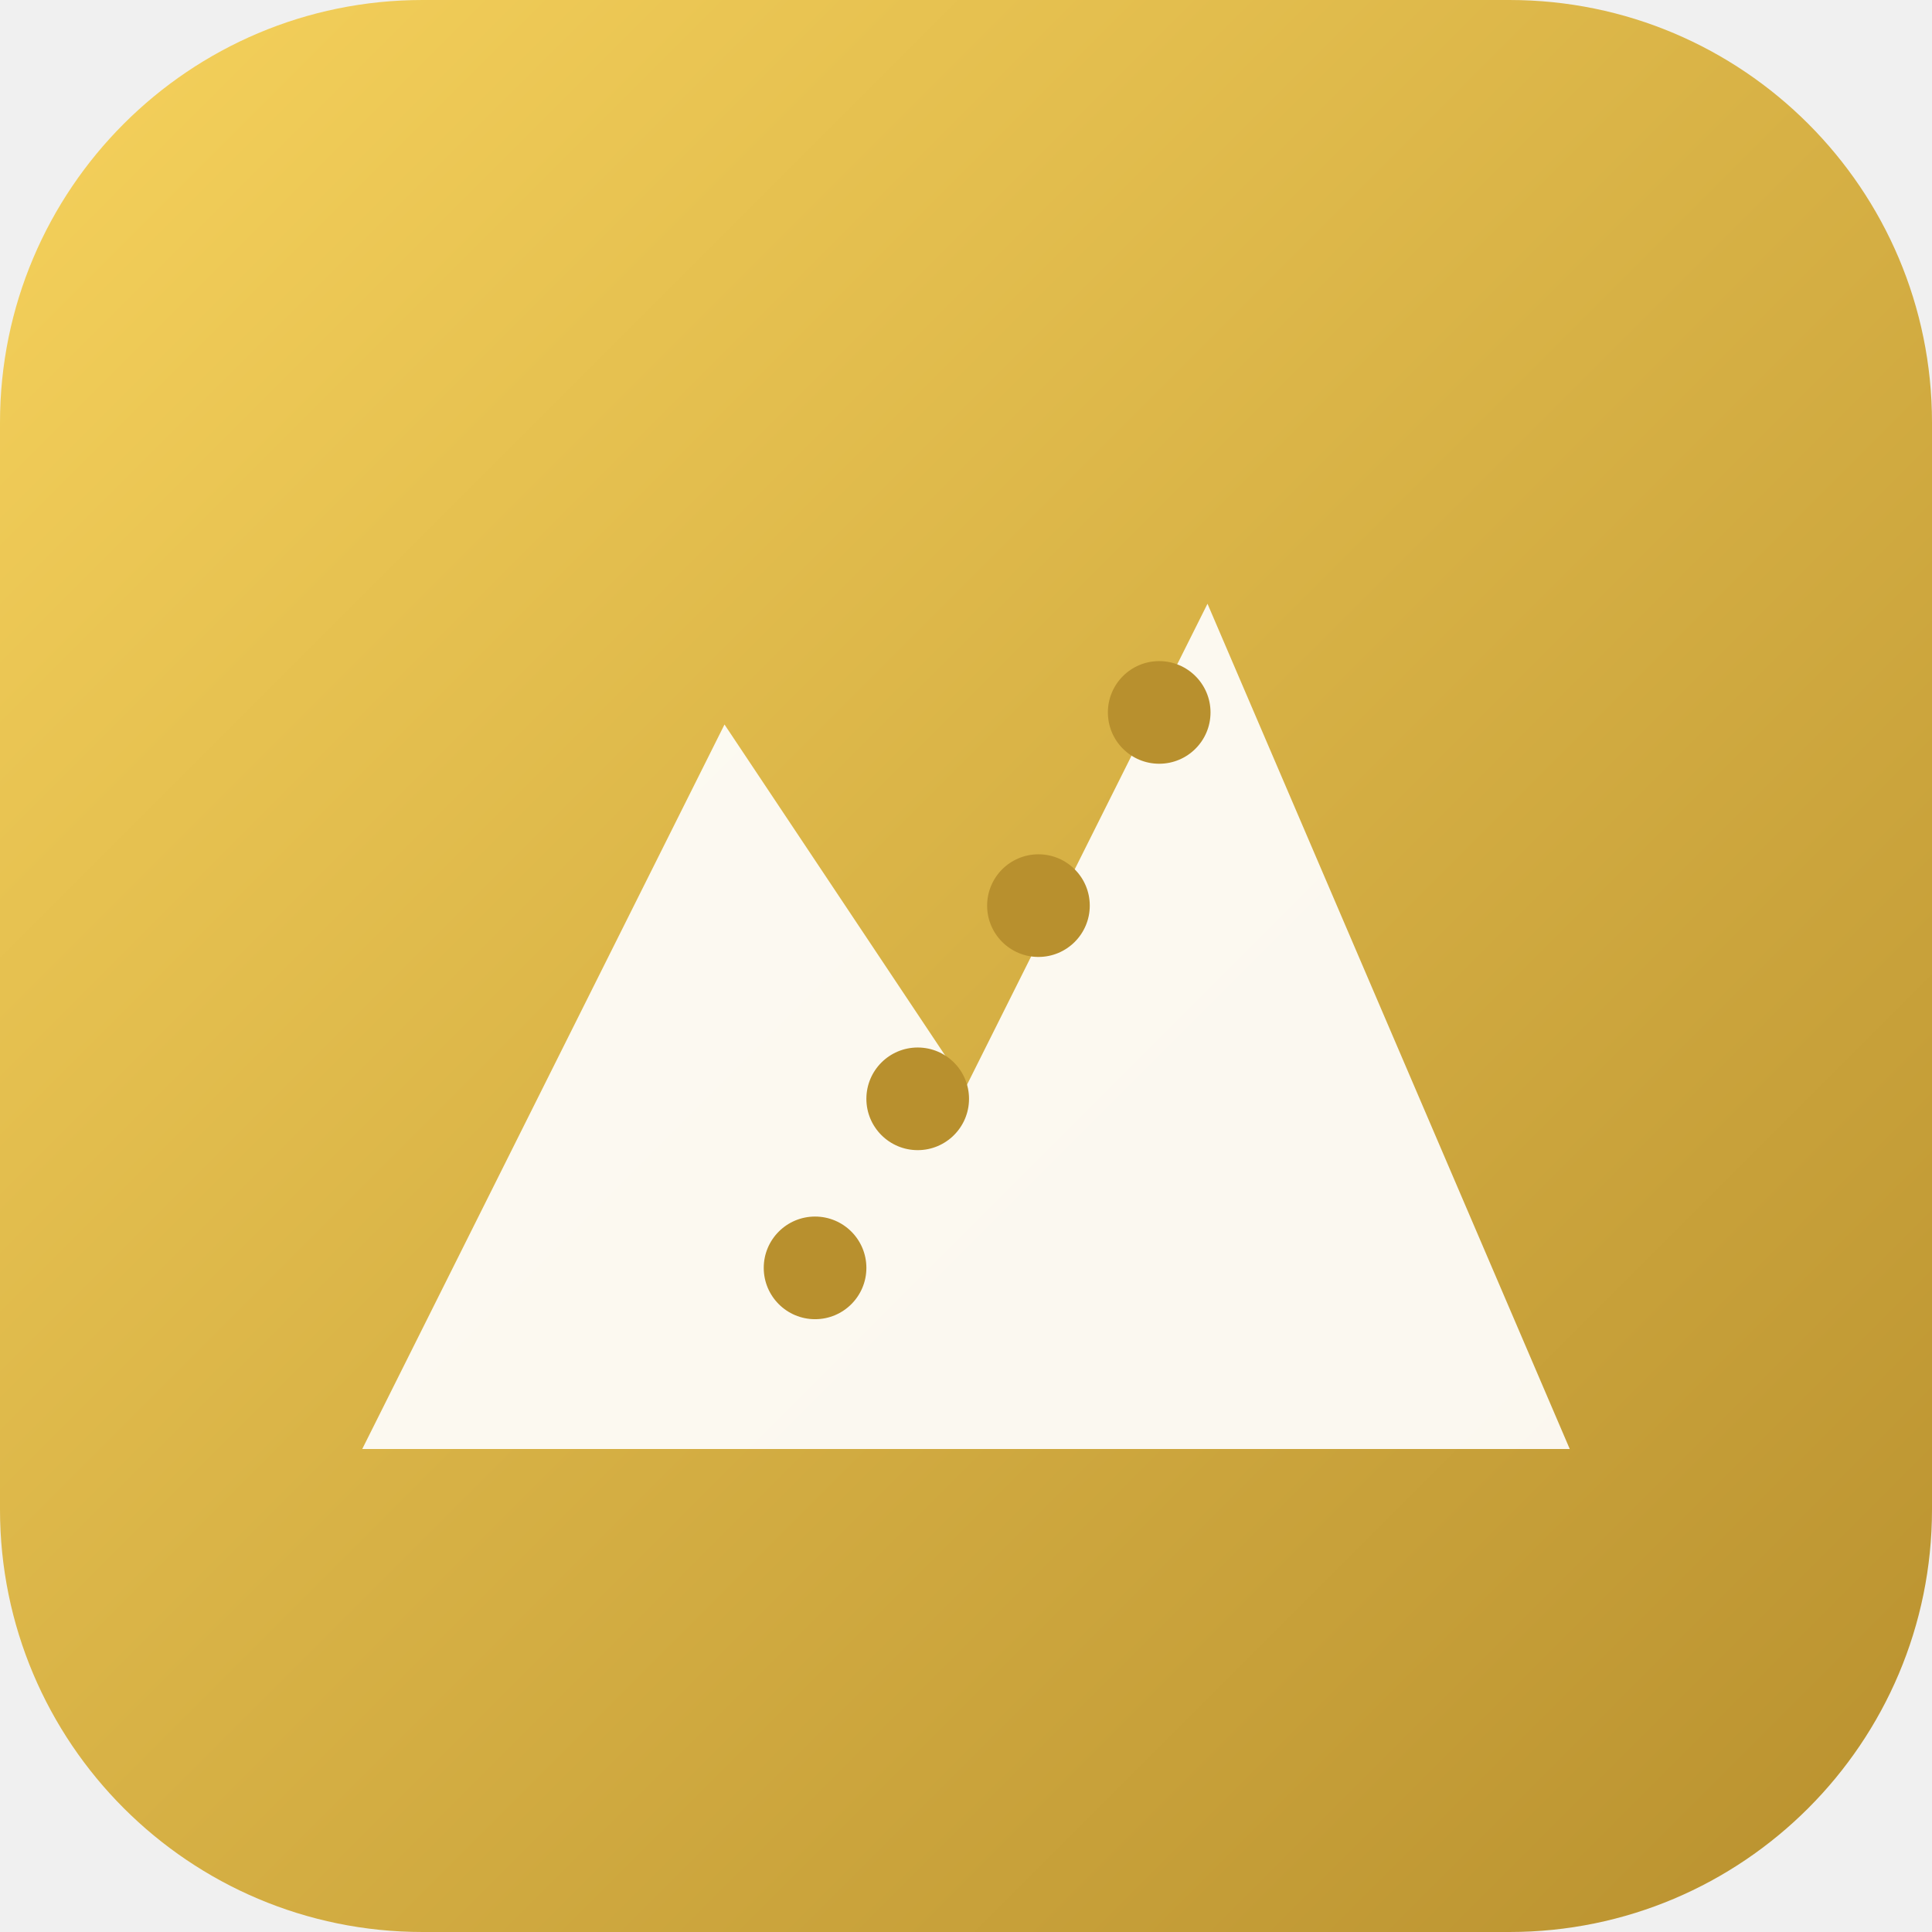
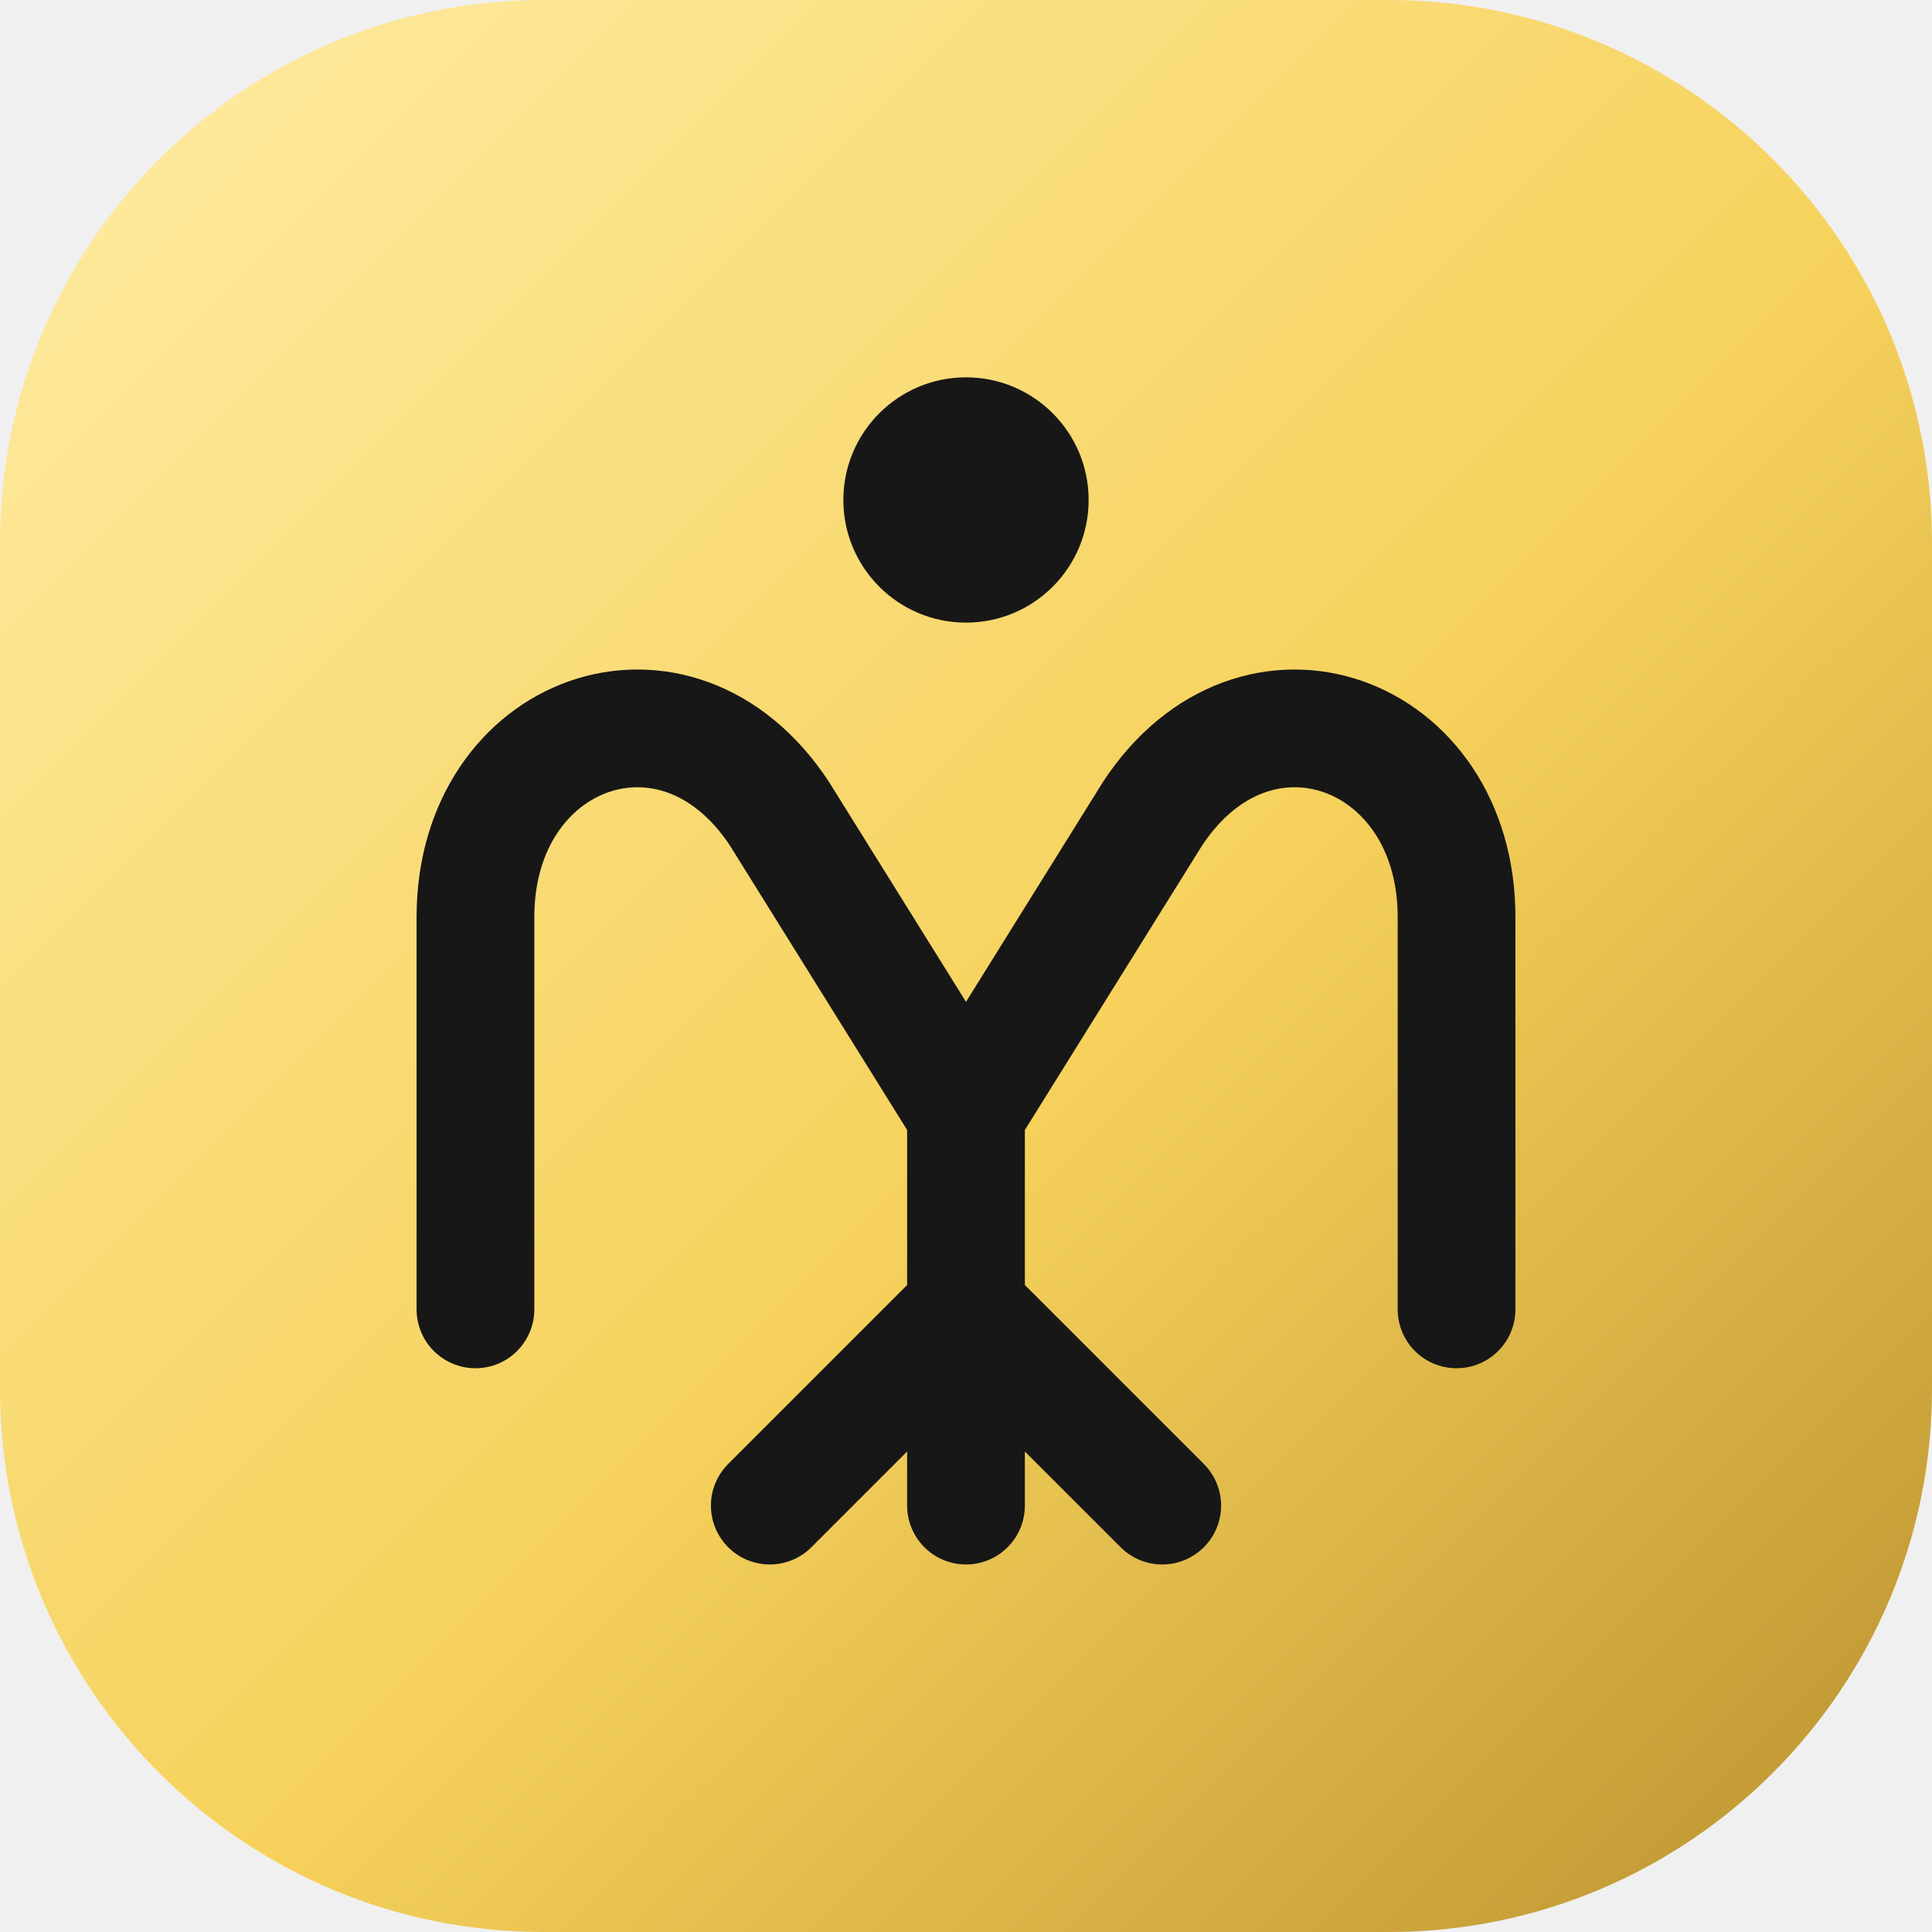
<svg xmlns="http://www.w3.org/2000/svg" viewBox="0 0 64 64">
  <defs>
-     <linearGradient id="g" x1="0" y1="0" x2="1" y2="1">
-       <stop offset="0" stop-color="#F6D25C" />
+     <linearGradient id="mitra-gold" x1="0" y1="0" x2="1" y2="1">
+       <stop stop-color="#FFECA6" />
+       <stop offset=".55" stop-color="#F6D25C" />
      <stop offset="1" stop-color="#B8902E" />
    </linearGradient>
  </defs>
-   <rect width="64" height="64" rx="14" fill="url(#g)" />
-   <g transform="translate(8 8) scale(2)">
-     <path d="M2 20 L8 8 L12 14 L16 6 L22 20 Z" fill="#FFFFFF" opacity="0.92" />
-     <circle cx="9.5" cy="17" r="0.85" fill="#B8902E" />
-     <circle cx="11.2" cy="14.2" r="0.85" fill="#B8902E" />
-     <circle cx="13.2" cy="11" r="0.85" fill="#B8902E" />
-     <circle cx="15.2" cy="7.8" r="0.85" fill="#B8902E" />
+   <rect width="64" height="64" rx="18" fill="url(#mitra-gold)" />
+   <g transform="translate(6 6) scale(1.625)" fill="none" stroke="#171717" stroke-width="2.4" stroke-linecap="round" stroke-linejoin="round">
+     <circle cx="16" cy="6.5" r="2.5" fill="#171717" stroke="none" />
+     <path d="M6 23V15c0-3.8 4.1-5.3 6.2-2.1L16 19l3.8-6.1C21.9 9.7 26 11.2 26 15v8M16 19v8m0-4-4 4m4-4 4 4" />
  </g>
</svg>
